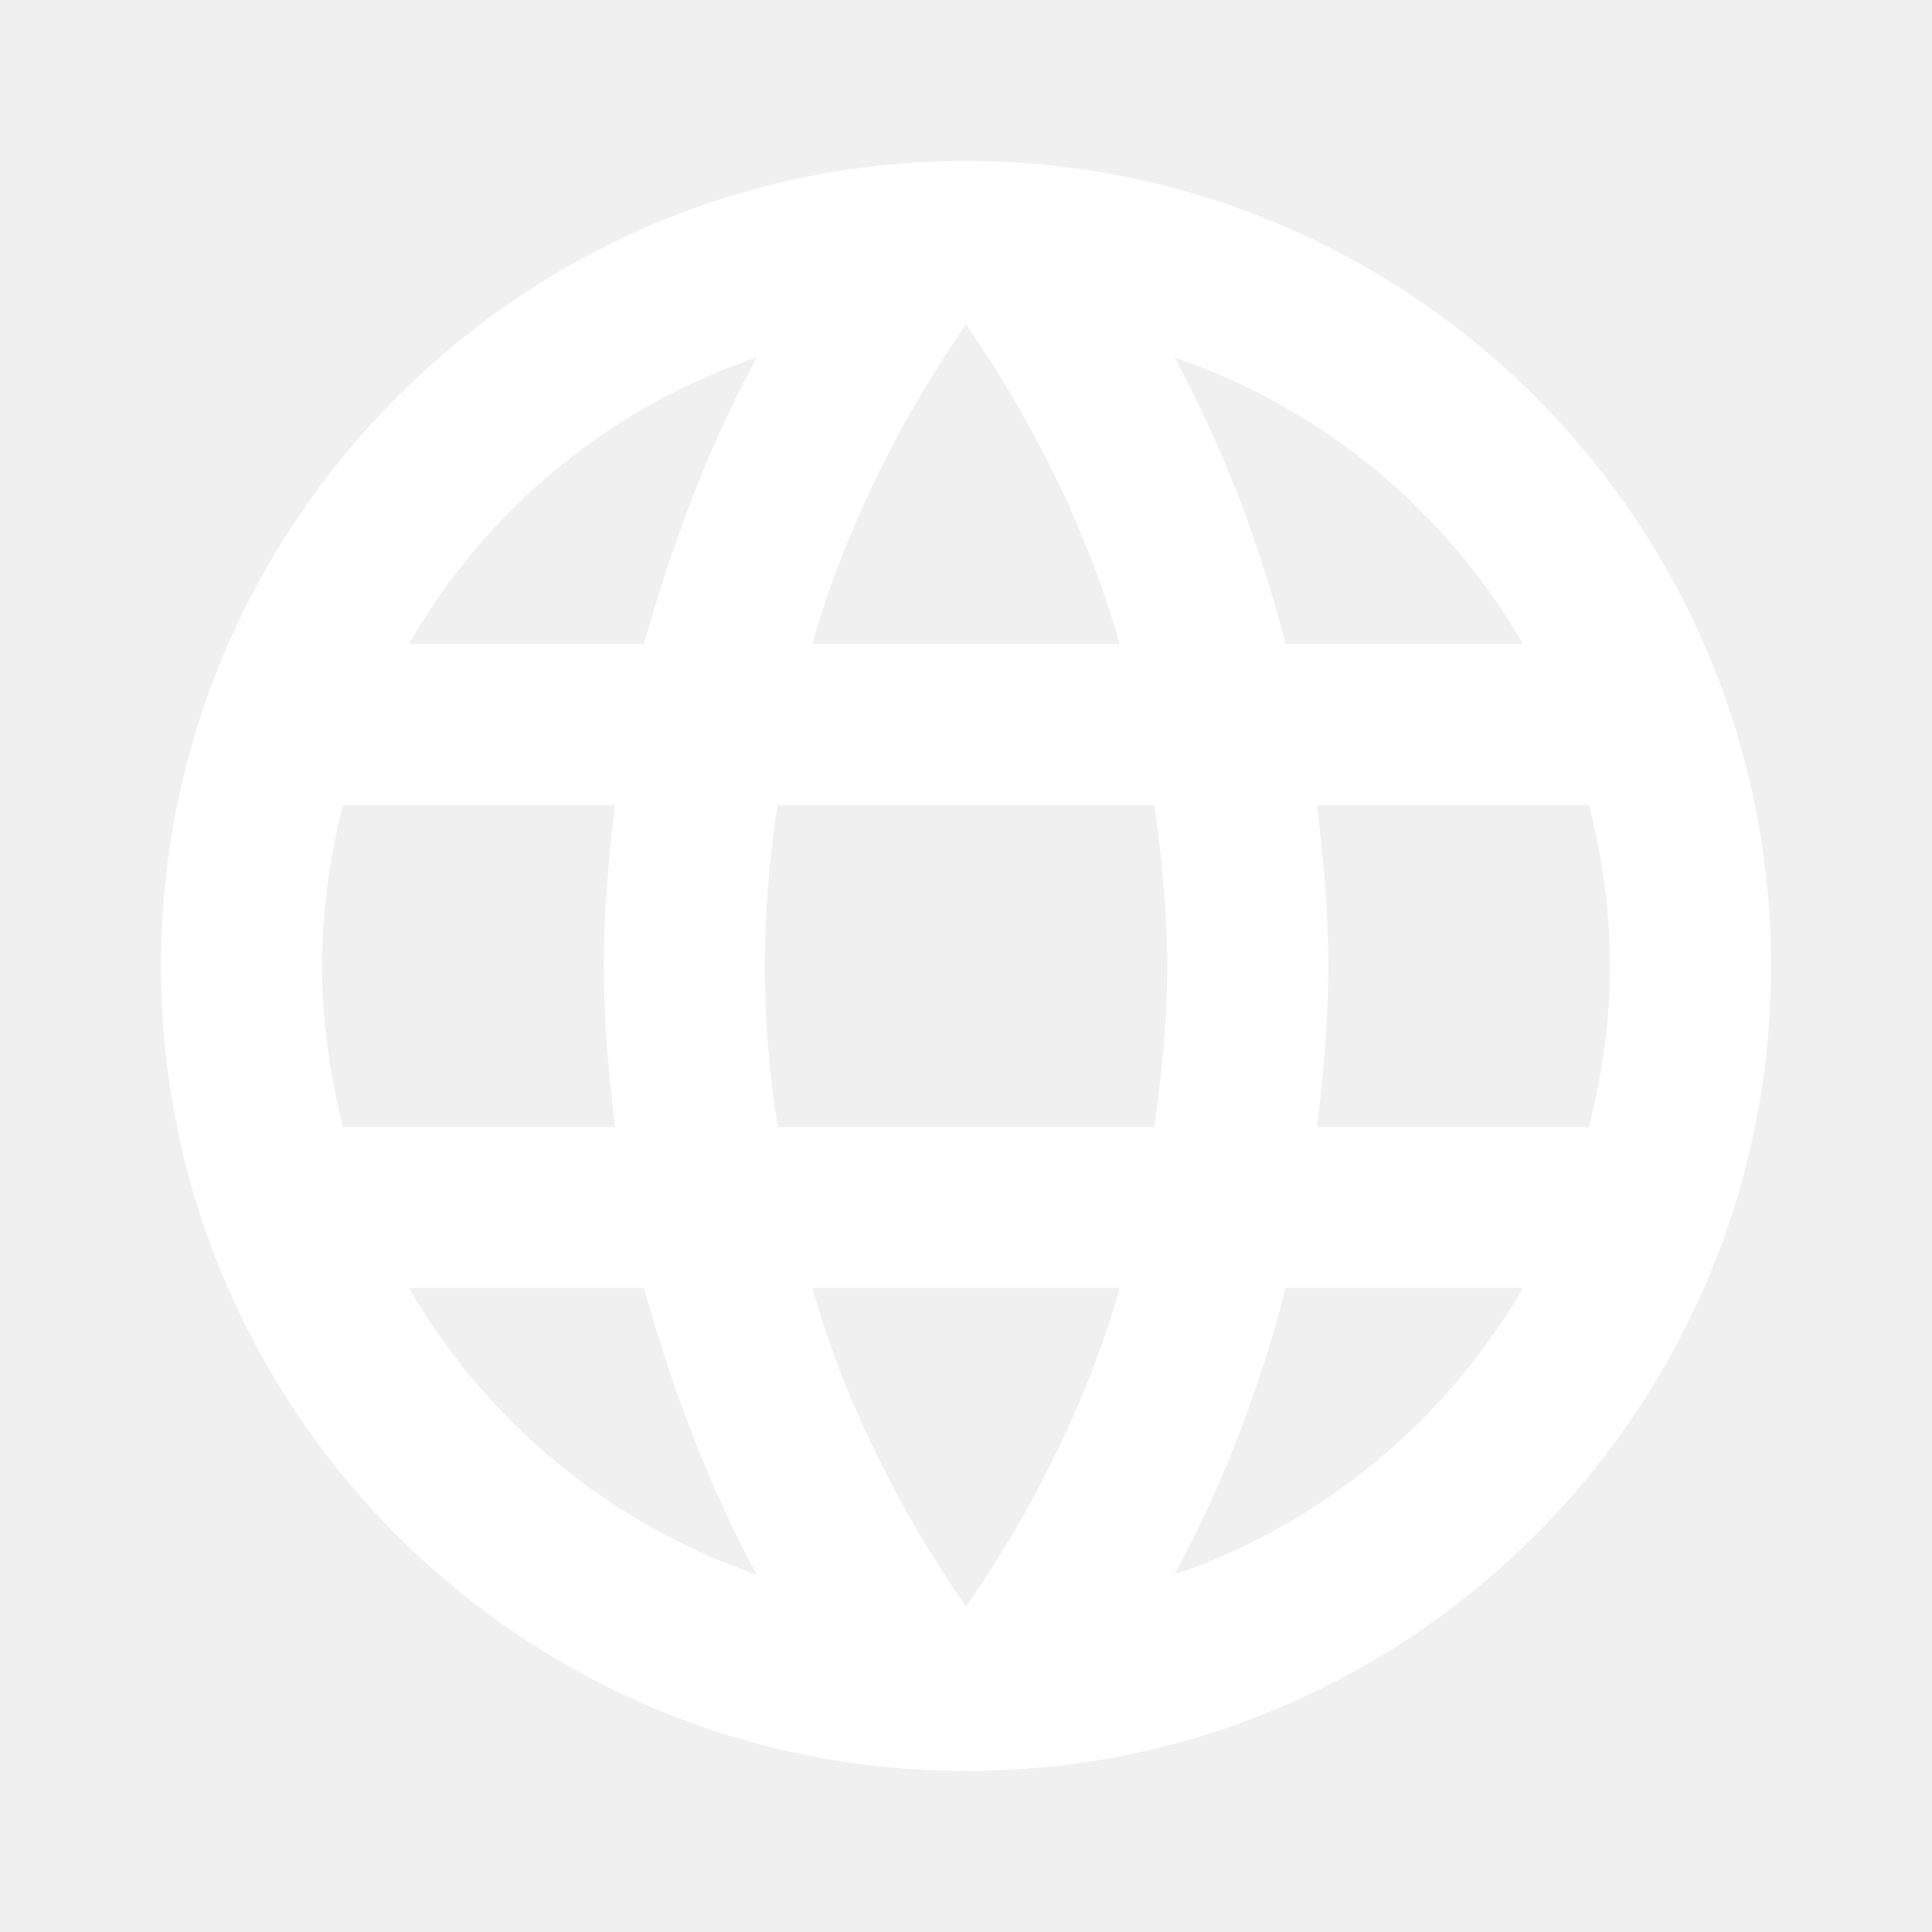
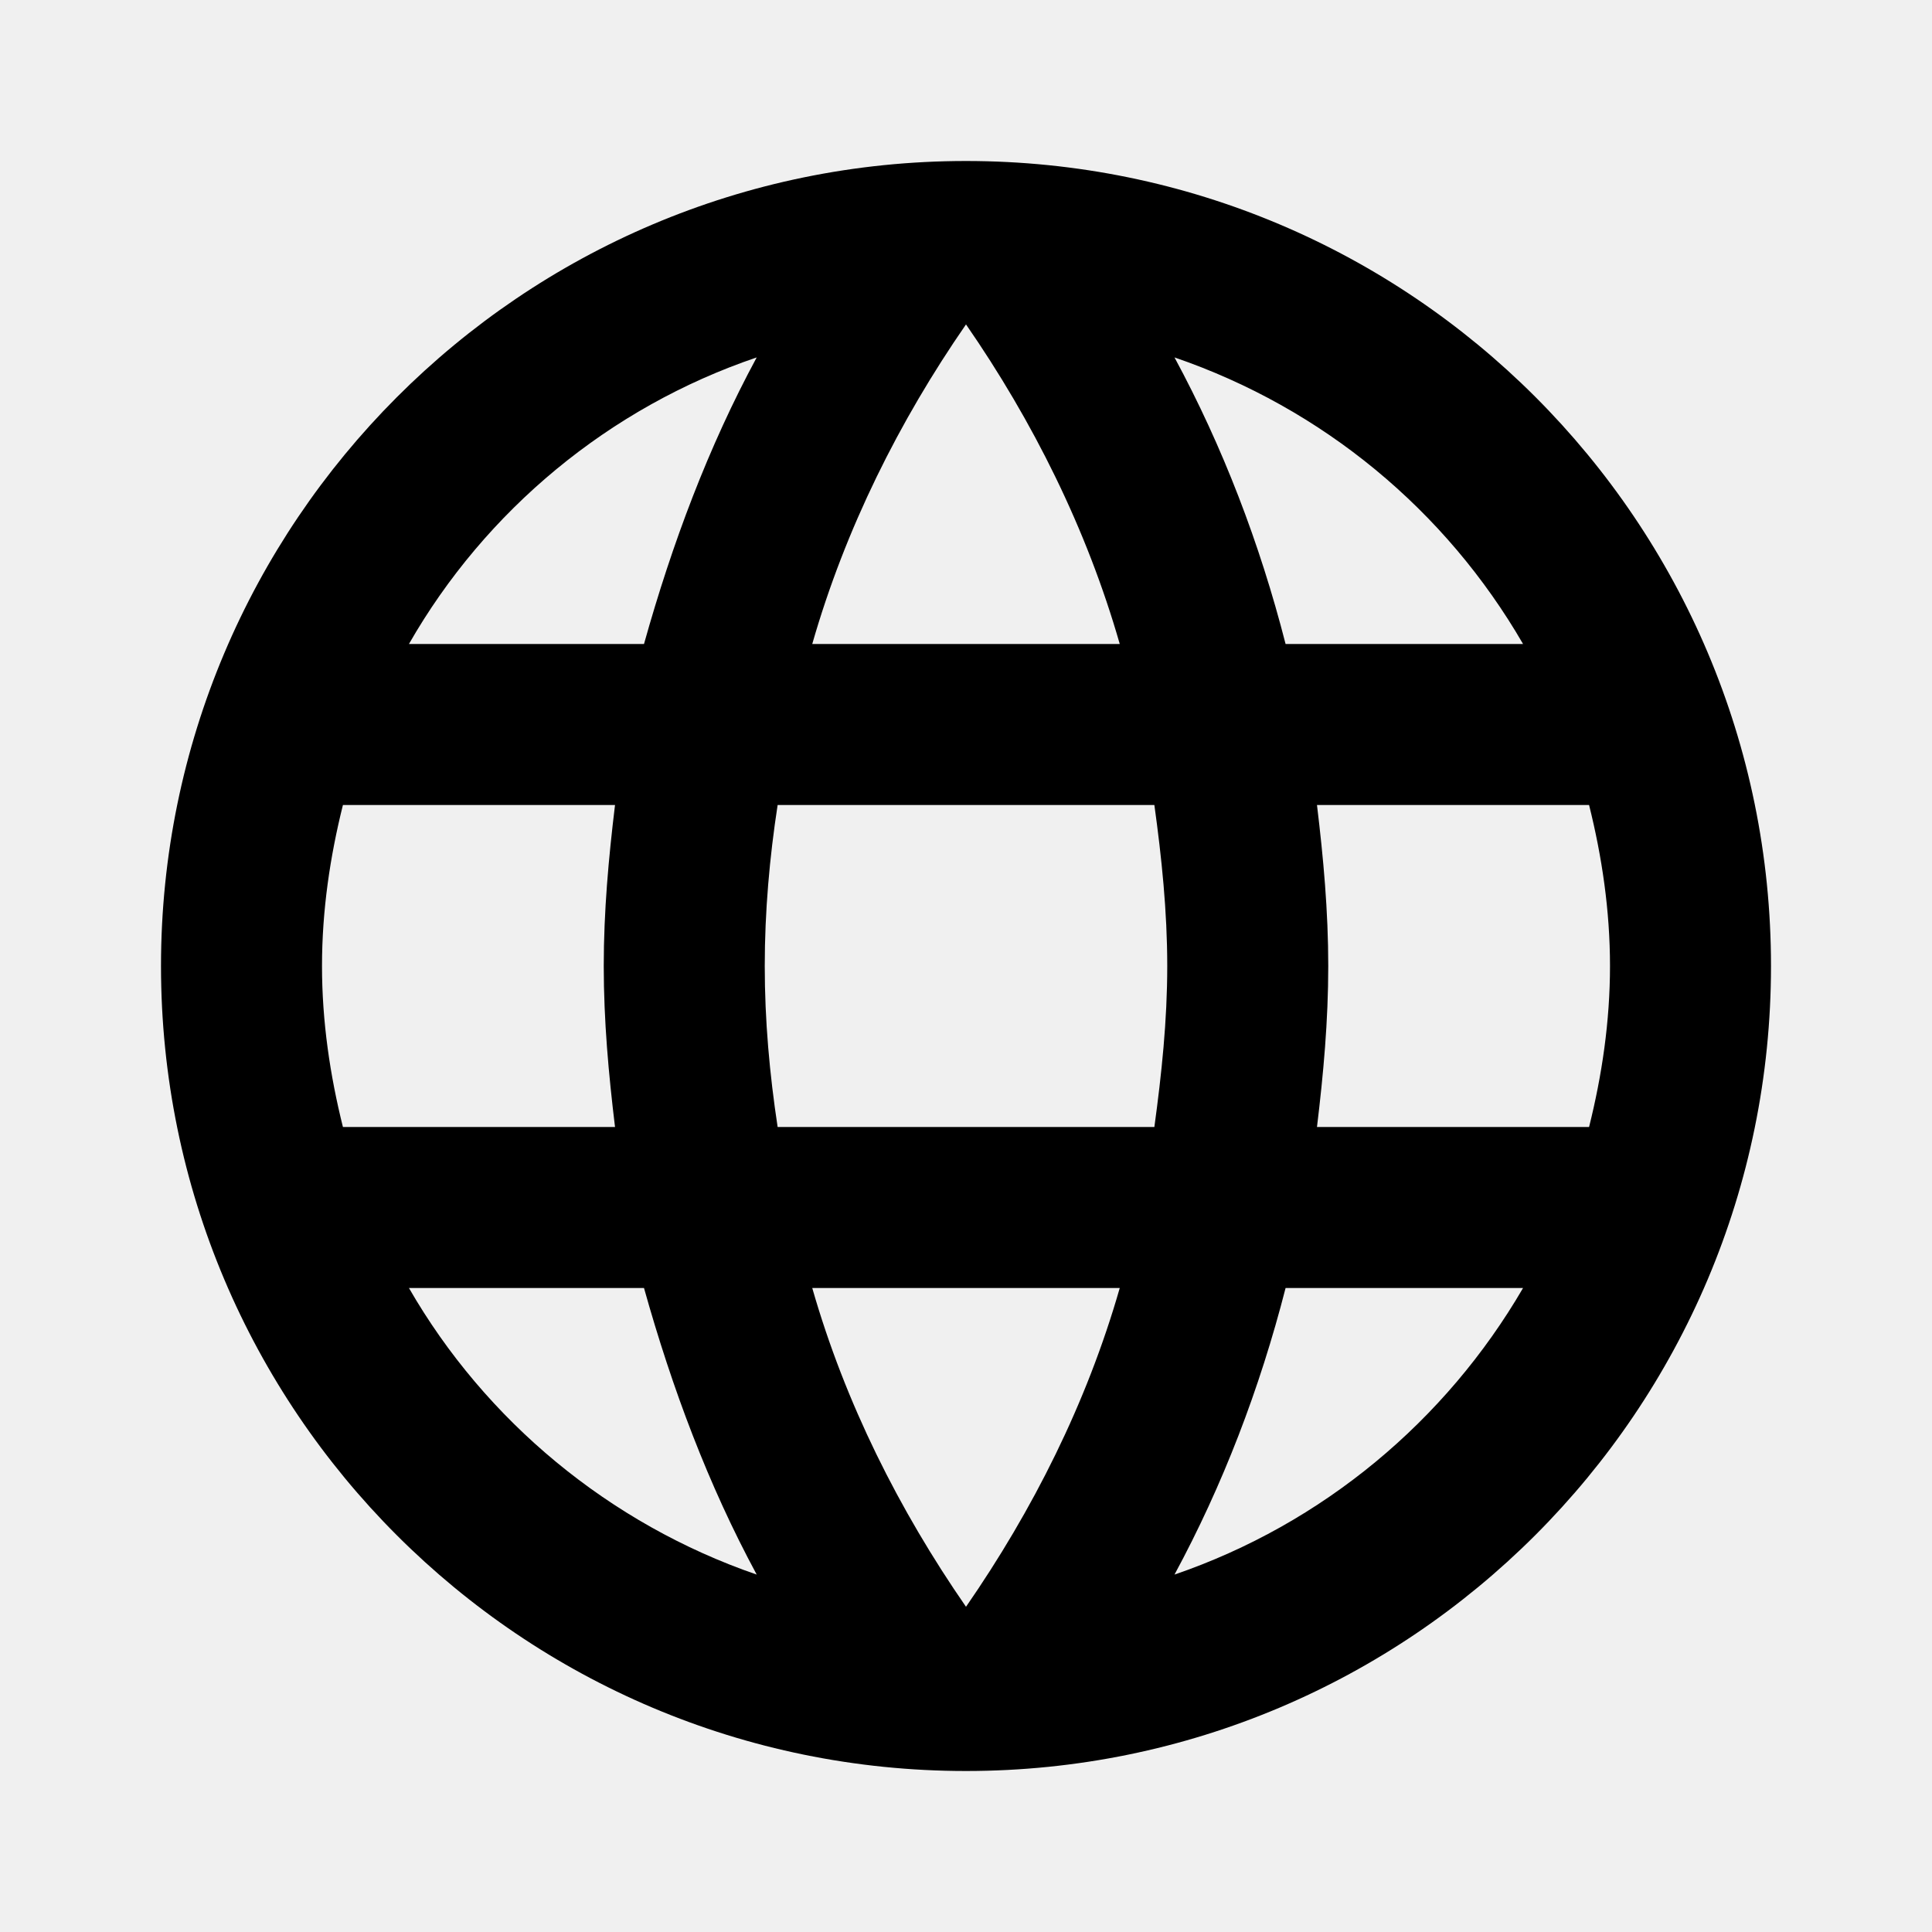
- <svg xmlns="http://www.w3.org/2000/svg" viewBox="0 0 24 24" fill="#fff">
+ <svg xmlns="http://www.w3.org/2000/svg" viewBox="0 0 24 24">
  <path d="M16.36,14C16.44,13.34 16.5,12.68 16.5,12C16.5,11.32 16.44,10.66 16.36,10H19.74C19.9,10.64 20,11.31 20,12C20,12.69 19.9,13.36 19.74,14M14.59,19.56C15.19,18.45 15.65,17.25 15.97,16H18.92C17.96,17.65 16.43,18.93 14.59,19.56M14.34,14H9.66C9.56,13.34 9.5,12.68 9.5,12C9.5,11.32 9.56,10.65 9.66,10H14.34C14.43,10.65 14.5,11.32 14.5,12C14.5,12.68 14.43,13.34 14.34,14M12,19.96C11.17,18.76 10.5,17.43 10.09,16H13.91C13.5,17.43 12.83,18.76 12,19.96M8,8H5.08C6.03,6.34 7.57,5.06 9.4,4.44C8.8,5.55 8.35,6.75 8,8M5.08,16H8C8.35,17.25 8.8,18.45 9.4,19.56C7.57,18.93 6.03,17.65 5.08,16M4.26,14C4.1,13.36 4,12.69 4,12C4,11.31 4.1,10.64 4.26,10H7.64C7.56,10.66 7.5,11.32 7.5,12C7.5,12.68 7.56,13.34 7.64,14M12,4.03C12.83,5.23 13.5,6.57 13.91,8H10.09C10.5,6.57 11.17,5.23 12,4.03M18.92,8H15.97C15.65,6.75 15.19,5.55 14.59,4.44C16.43,5.07 17.96,6.34 18.92,8M12,2C6.47,2 2,6.5 2,12A10,10 0 0,0 12,22A10,10 0 0,0 22,12A10,10 0 0,0 12,2Z" />
</svg>
